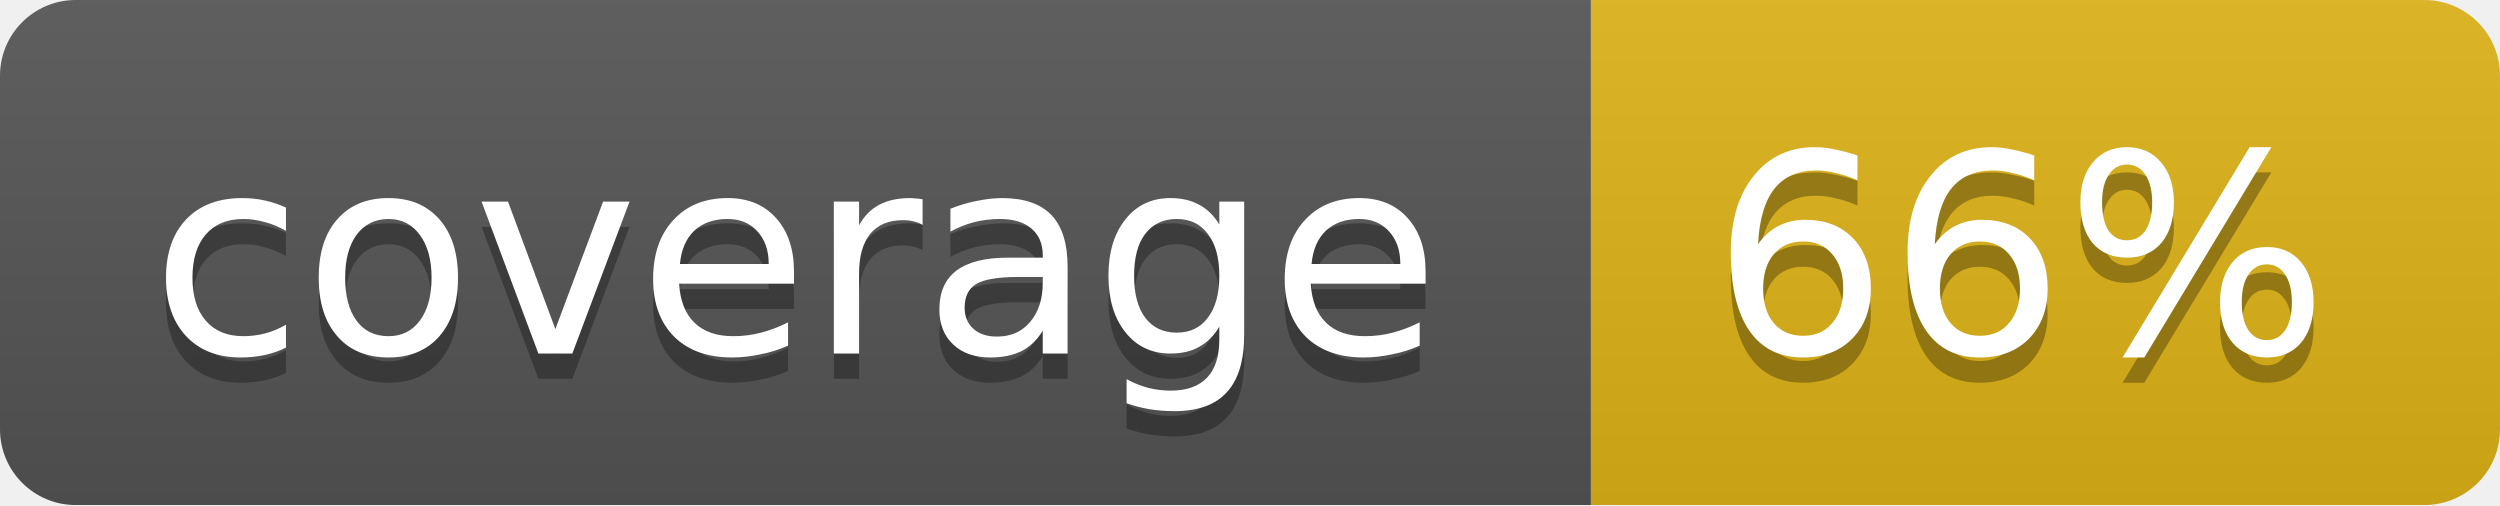
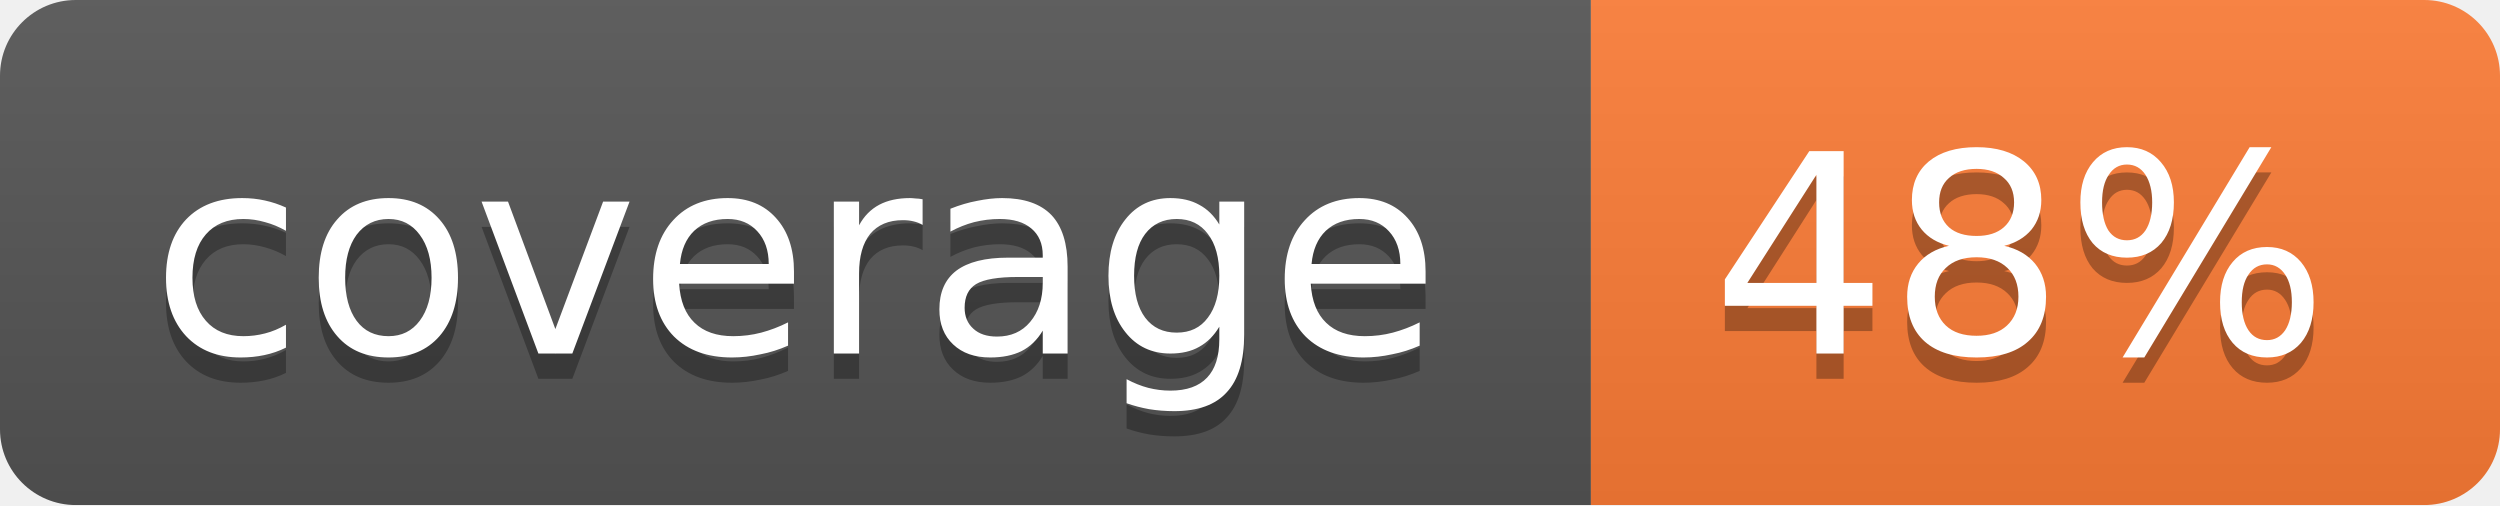
<svg xmlns="http://www.w3.org/2000/svg" width="99" height="20">
  <linearGradient id="b" x2="0" y2="100%">
    <stop offset="0" stop-color="#bbb" stop-opacity=".1" />
    <stop offset="1" stop-opacity=".1" />
  </linearGradient>
  <mask id="a">
    <rect width="99" height="20" rx="3" fill="#fff" />
  </mask>
  <g mask="url(#a)">
    <path fill="#555" d="M0 0h63v20H0z" />
-     <path fill="#dfb317" d="M63 0h36v20H63z" />
+     <path fill="#fe7d37" d="M63 0h36v20H63z" />
    <path fill="url(#b)" d="M0 0h99v20H0z" />
  </g>
  <g fill="#fff" text-anchor="middle" font-family="DejaVu Sans,Verdana,Geneva,sans-serif" font-size="11">
    <text x="31.5" y="15" fill="#010101" fill-opacity=".3">coverage</text>
    <text x="31.5" y="14">coverage</text>
-     <text x="80" y="15" fill="#010101" fill-opacity=".3">66%</text>
-     <text x="80" y="14">66%</text>
+     <text x="80" y="15" fill="#010101" fill-opacity=".3">48%</text>
+     <text x="80" y="14">48%</text>
  </g>
</svg>
